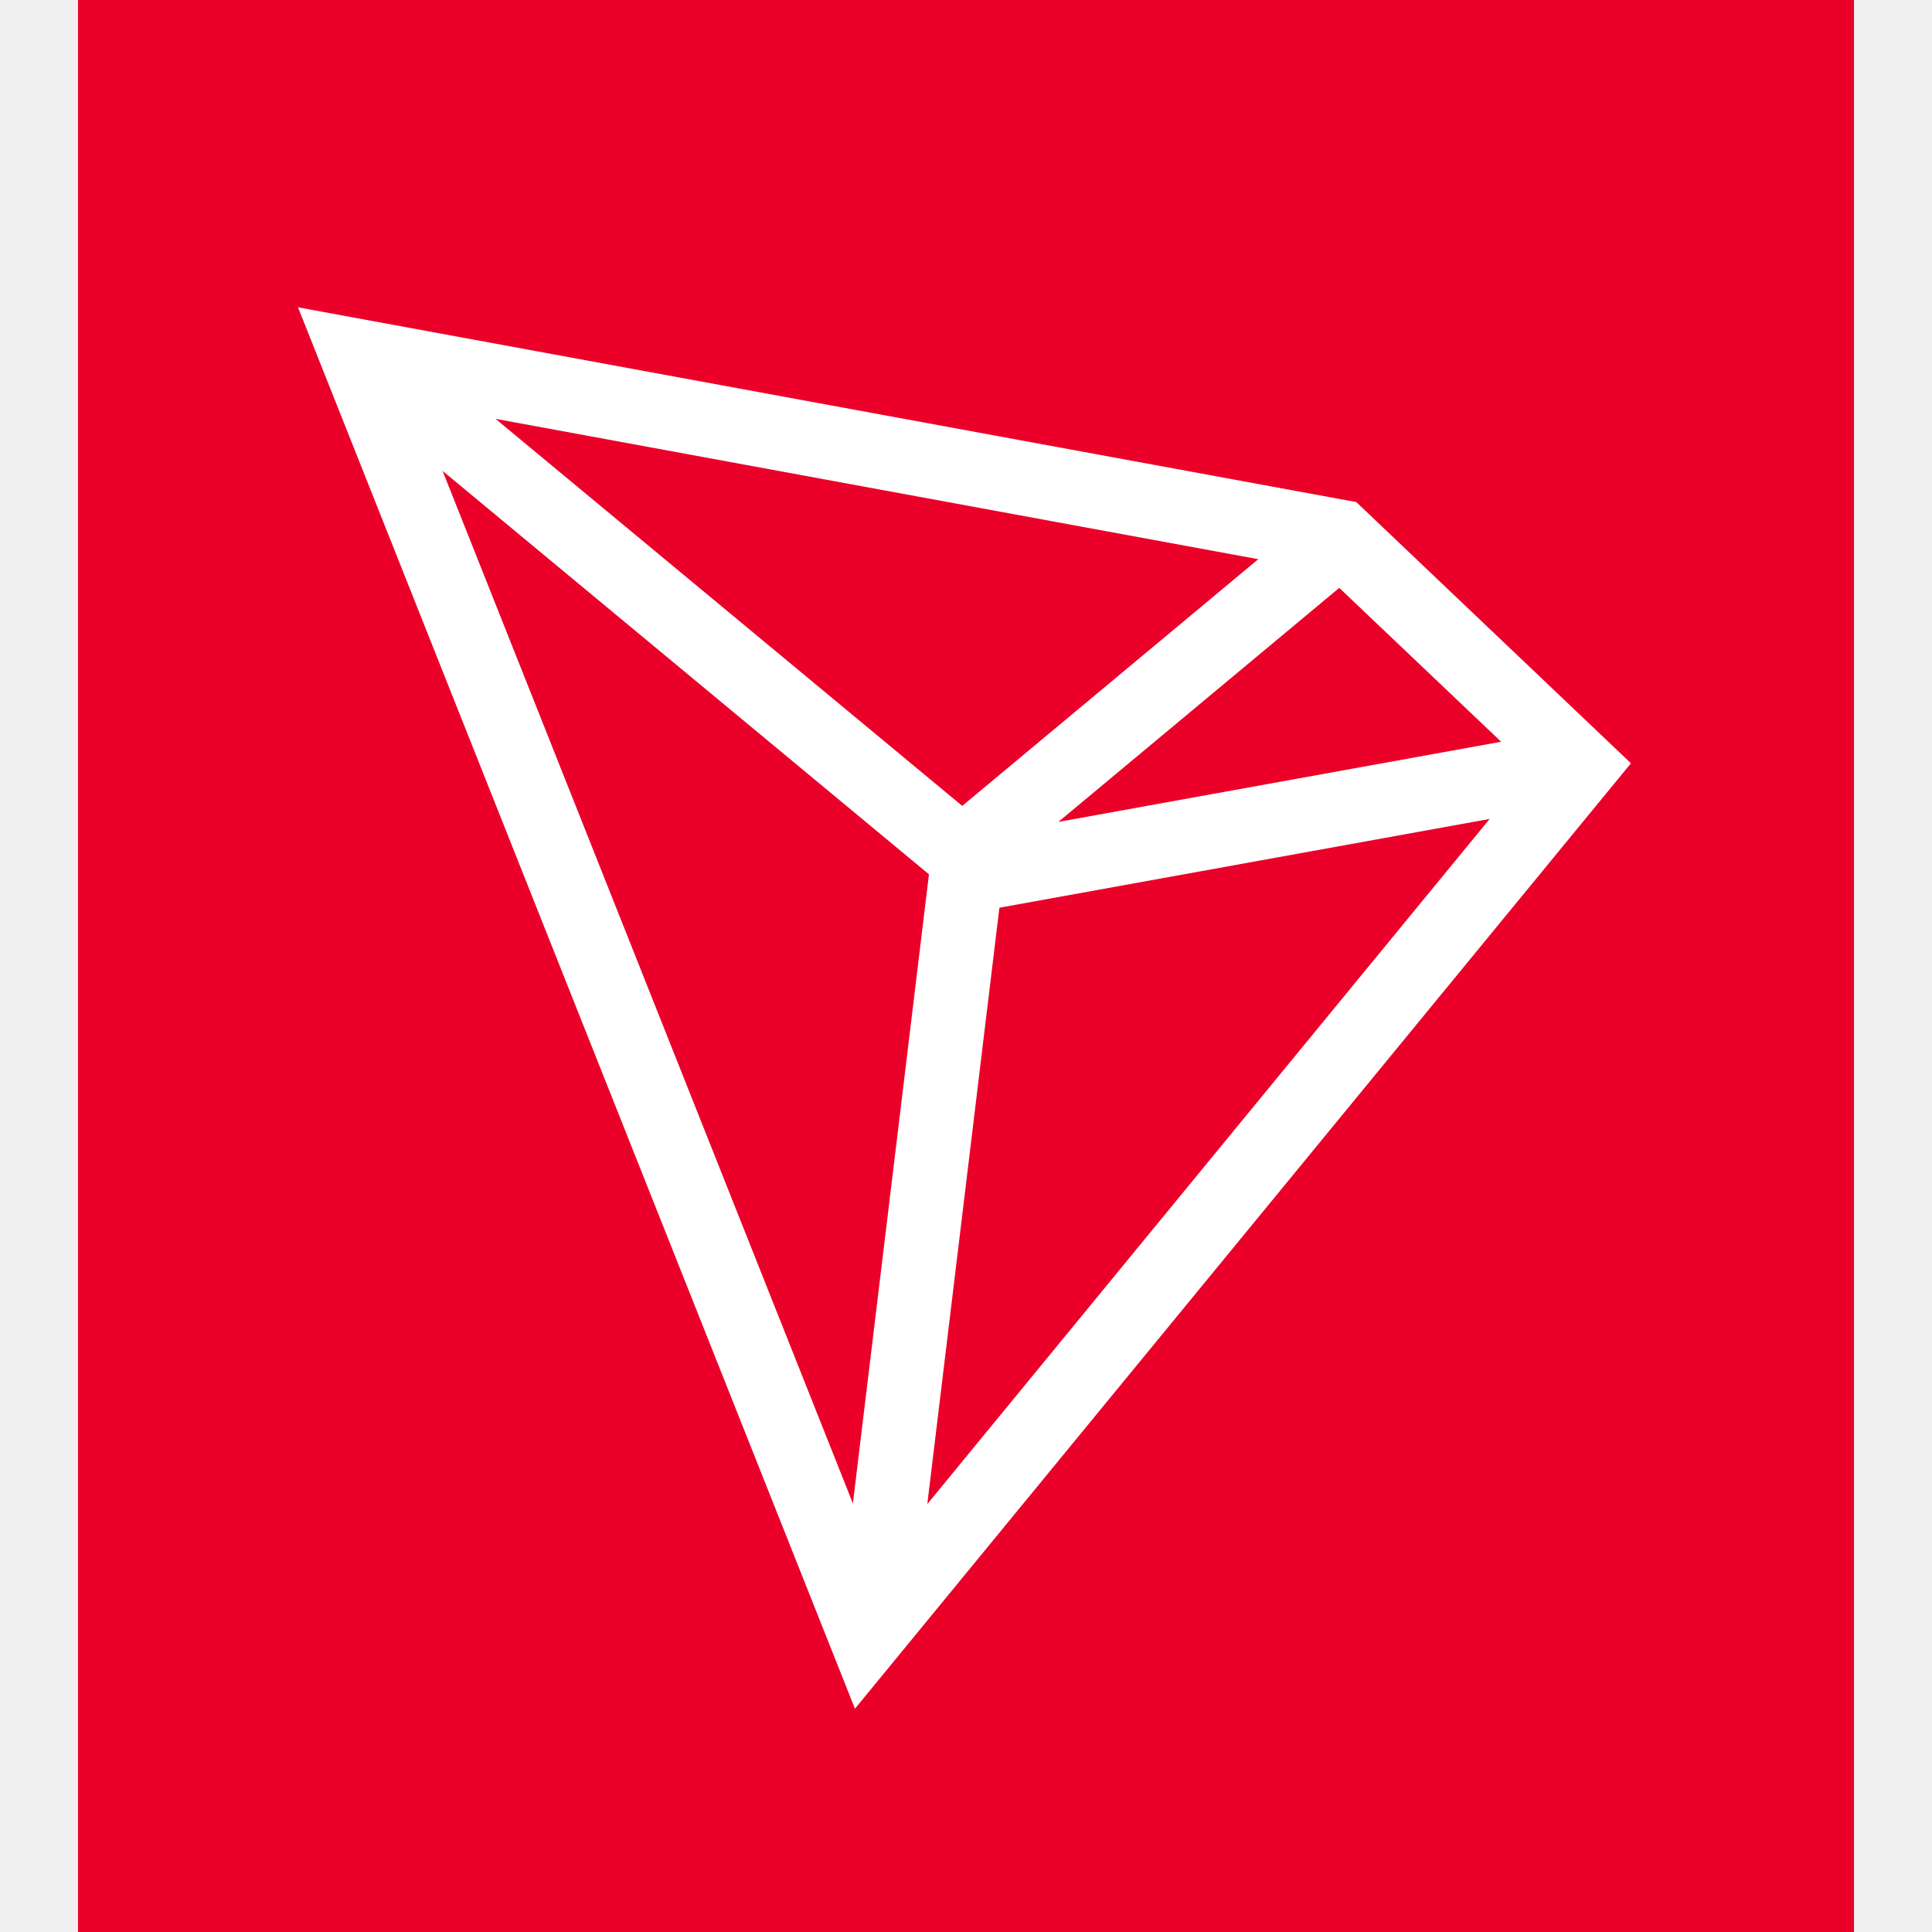
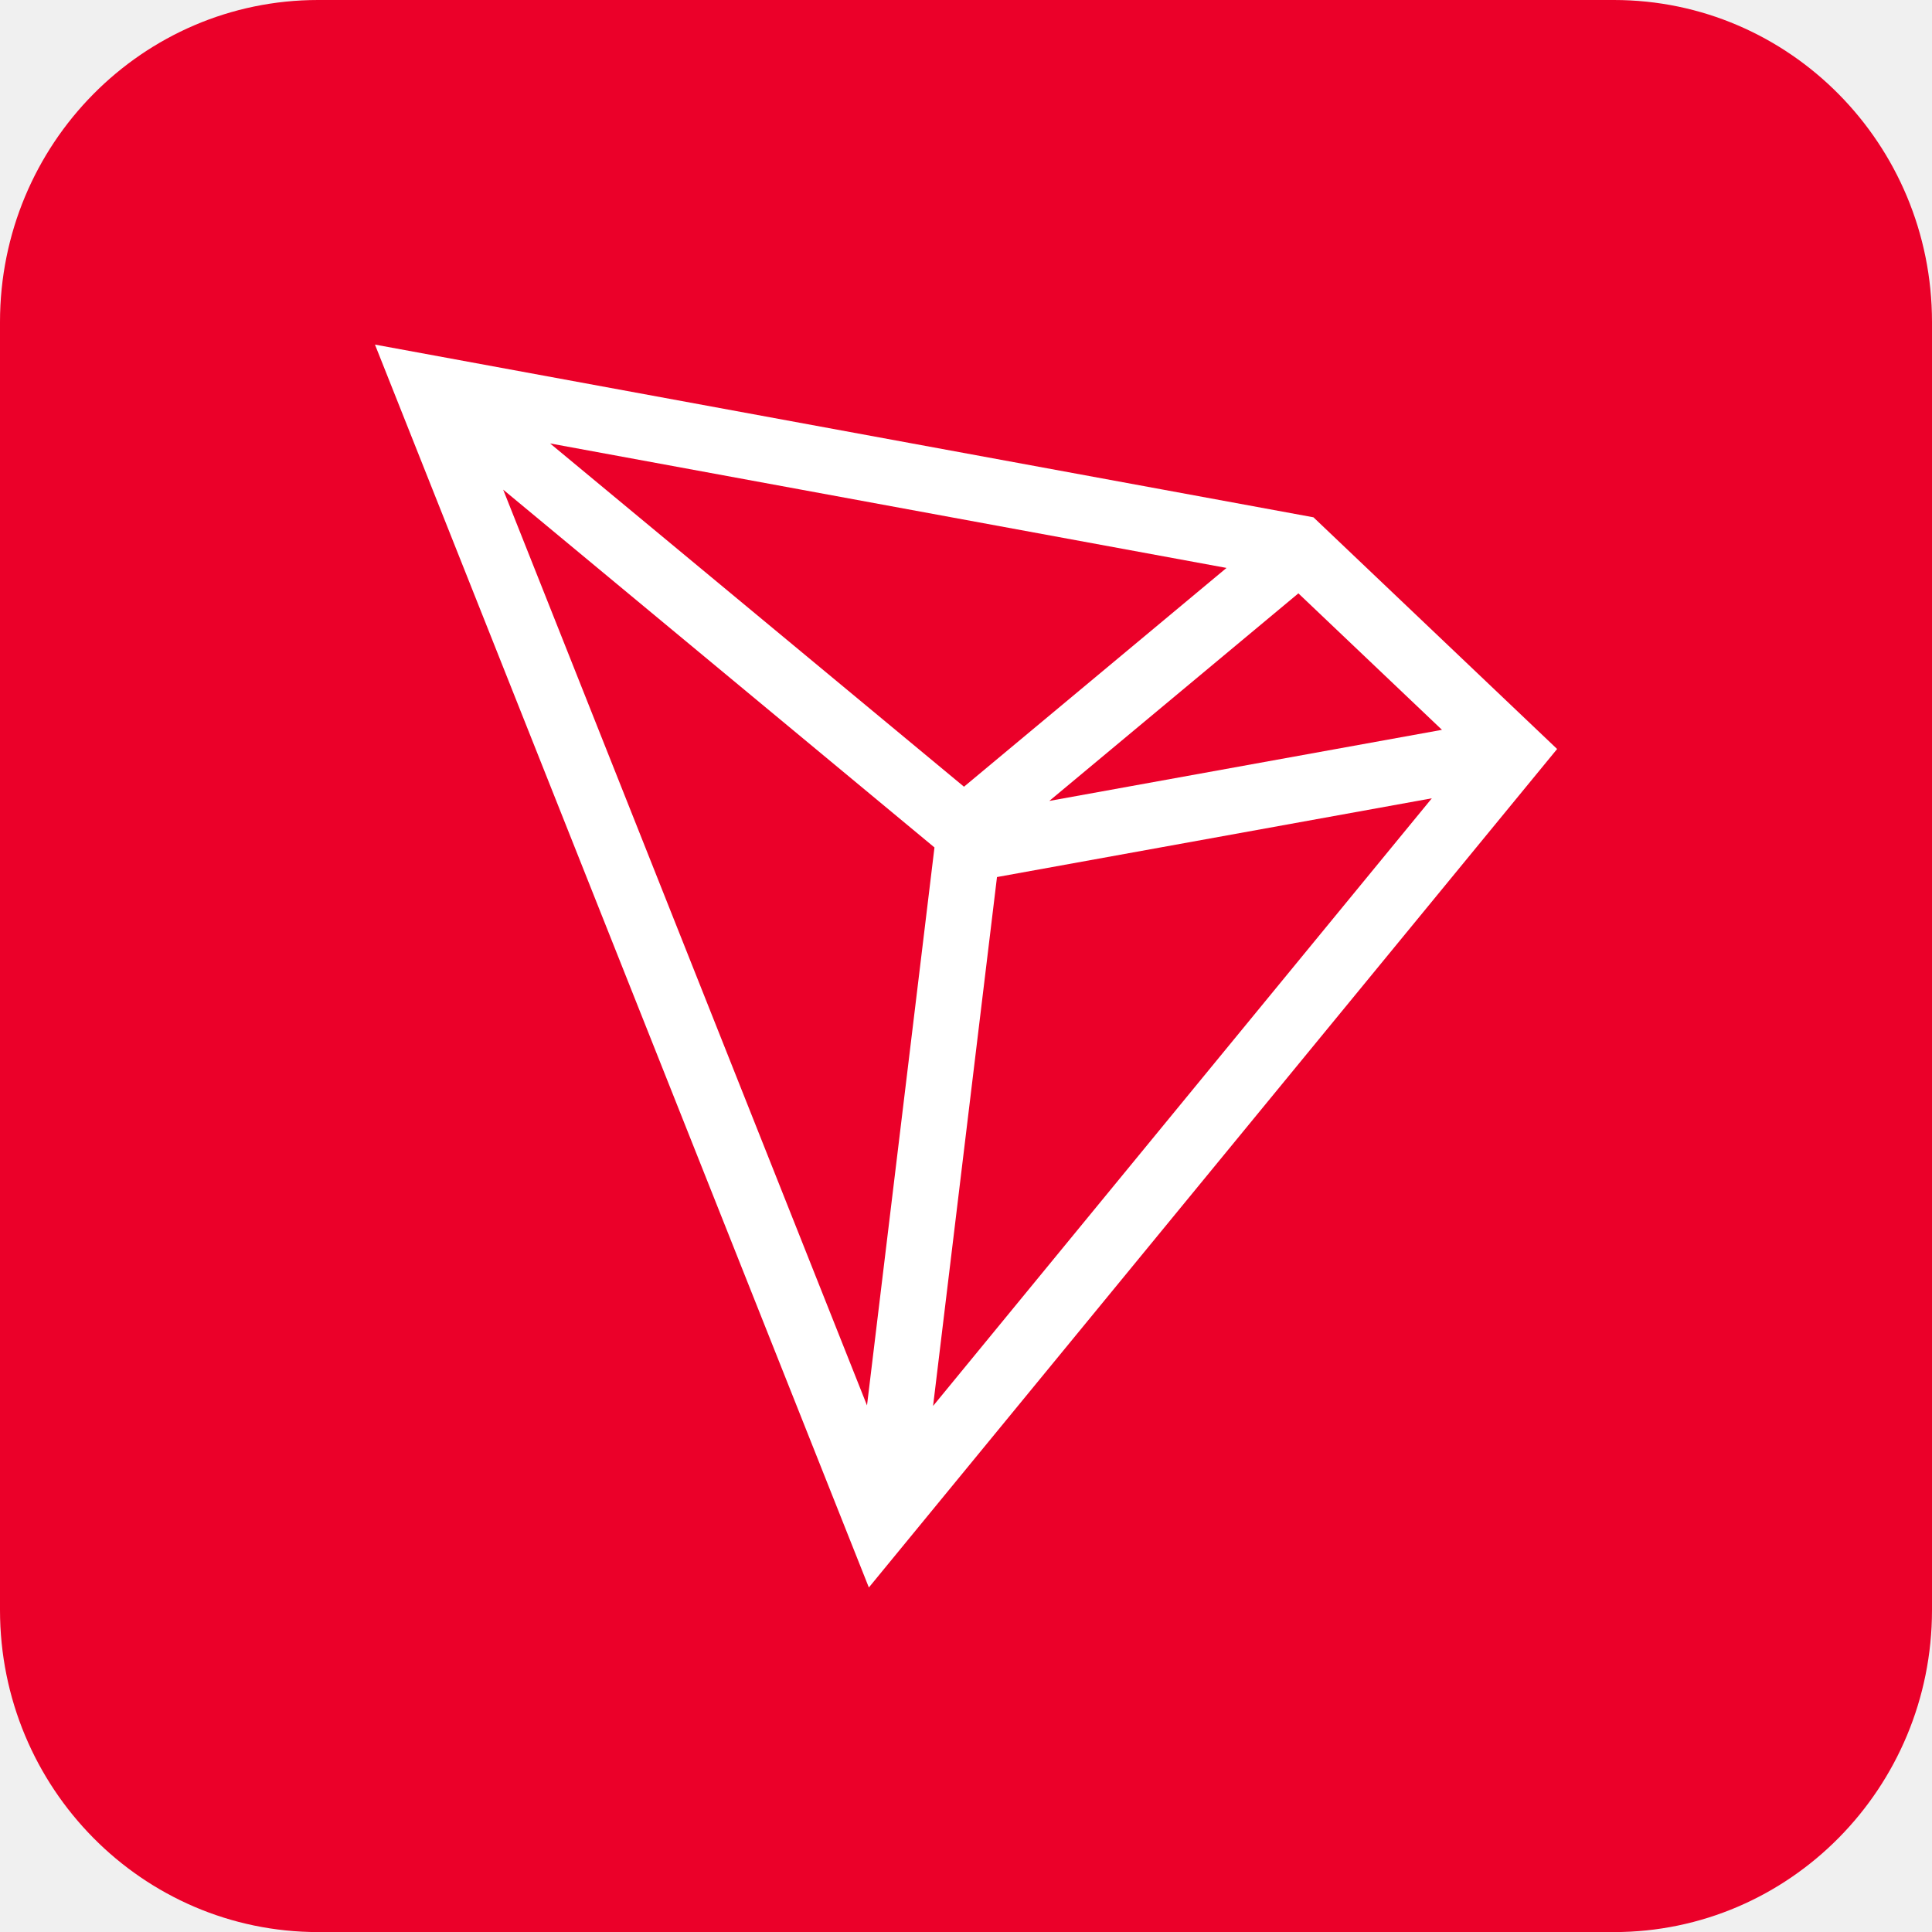
- <svg xmlns="http://www.w3.org/2000/svg" xml:space="preserve" width="32" height="32" style="border-radius:8px;object-fit:cover" viewBox="0 0 2680.2 2915.7">
-   <rect width="100%" height="100%" fill="#eb0029" />
-   <path d="M1929.1 757.7 332 463.8l840.5 2114.9 1171.1-1426.8zm-25.7 129.5 244.3 232.2-668.2 121zm-569 329L630.1 632.1l1151.1 211.8zm-50.2 103.3-114.8 949.4L550.2 710.7zm106.3 50.4 739.9-134-848.7 1034z" style="fill:#fff" />
+ <svg xmlns="http://www.w3.org/2000/svg" width="32" height="32" style="border-radius:8px;object-fit:cover" viewBox="0 0 2500 2500">
+   <path fill="#eb0029" d="M411.6 0h1676.8C2315.7 0 2500 186.5 2500 416.7v1666.7c0 230.1-184.3 416.7-411.6 416.7H411.6C184.3 2500 0 2313.5 0 2083.3V416.7C0 186.5 184.3 0 411.6 0" />
+   <path fill="#fff" d="M1699.6 669.4 485.2 445.9l639.1 1608.3 890.6-1085zm-19.5 98.4 185.8 176.6-508.1 92zM1247.4 1018 711.8 573.8l875.3 161.1zm-38.2 78.6-87.3 722-470.8-1185zm80.9 38.3 562.7-101.9-645.4 786.3z" />
</svg>
